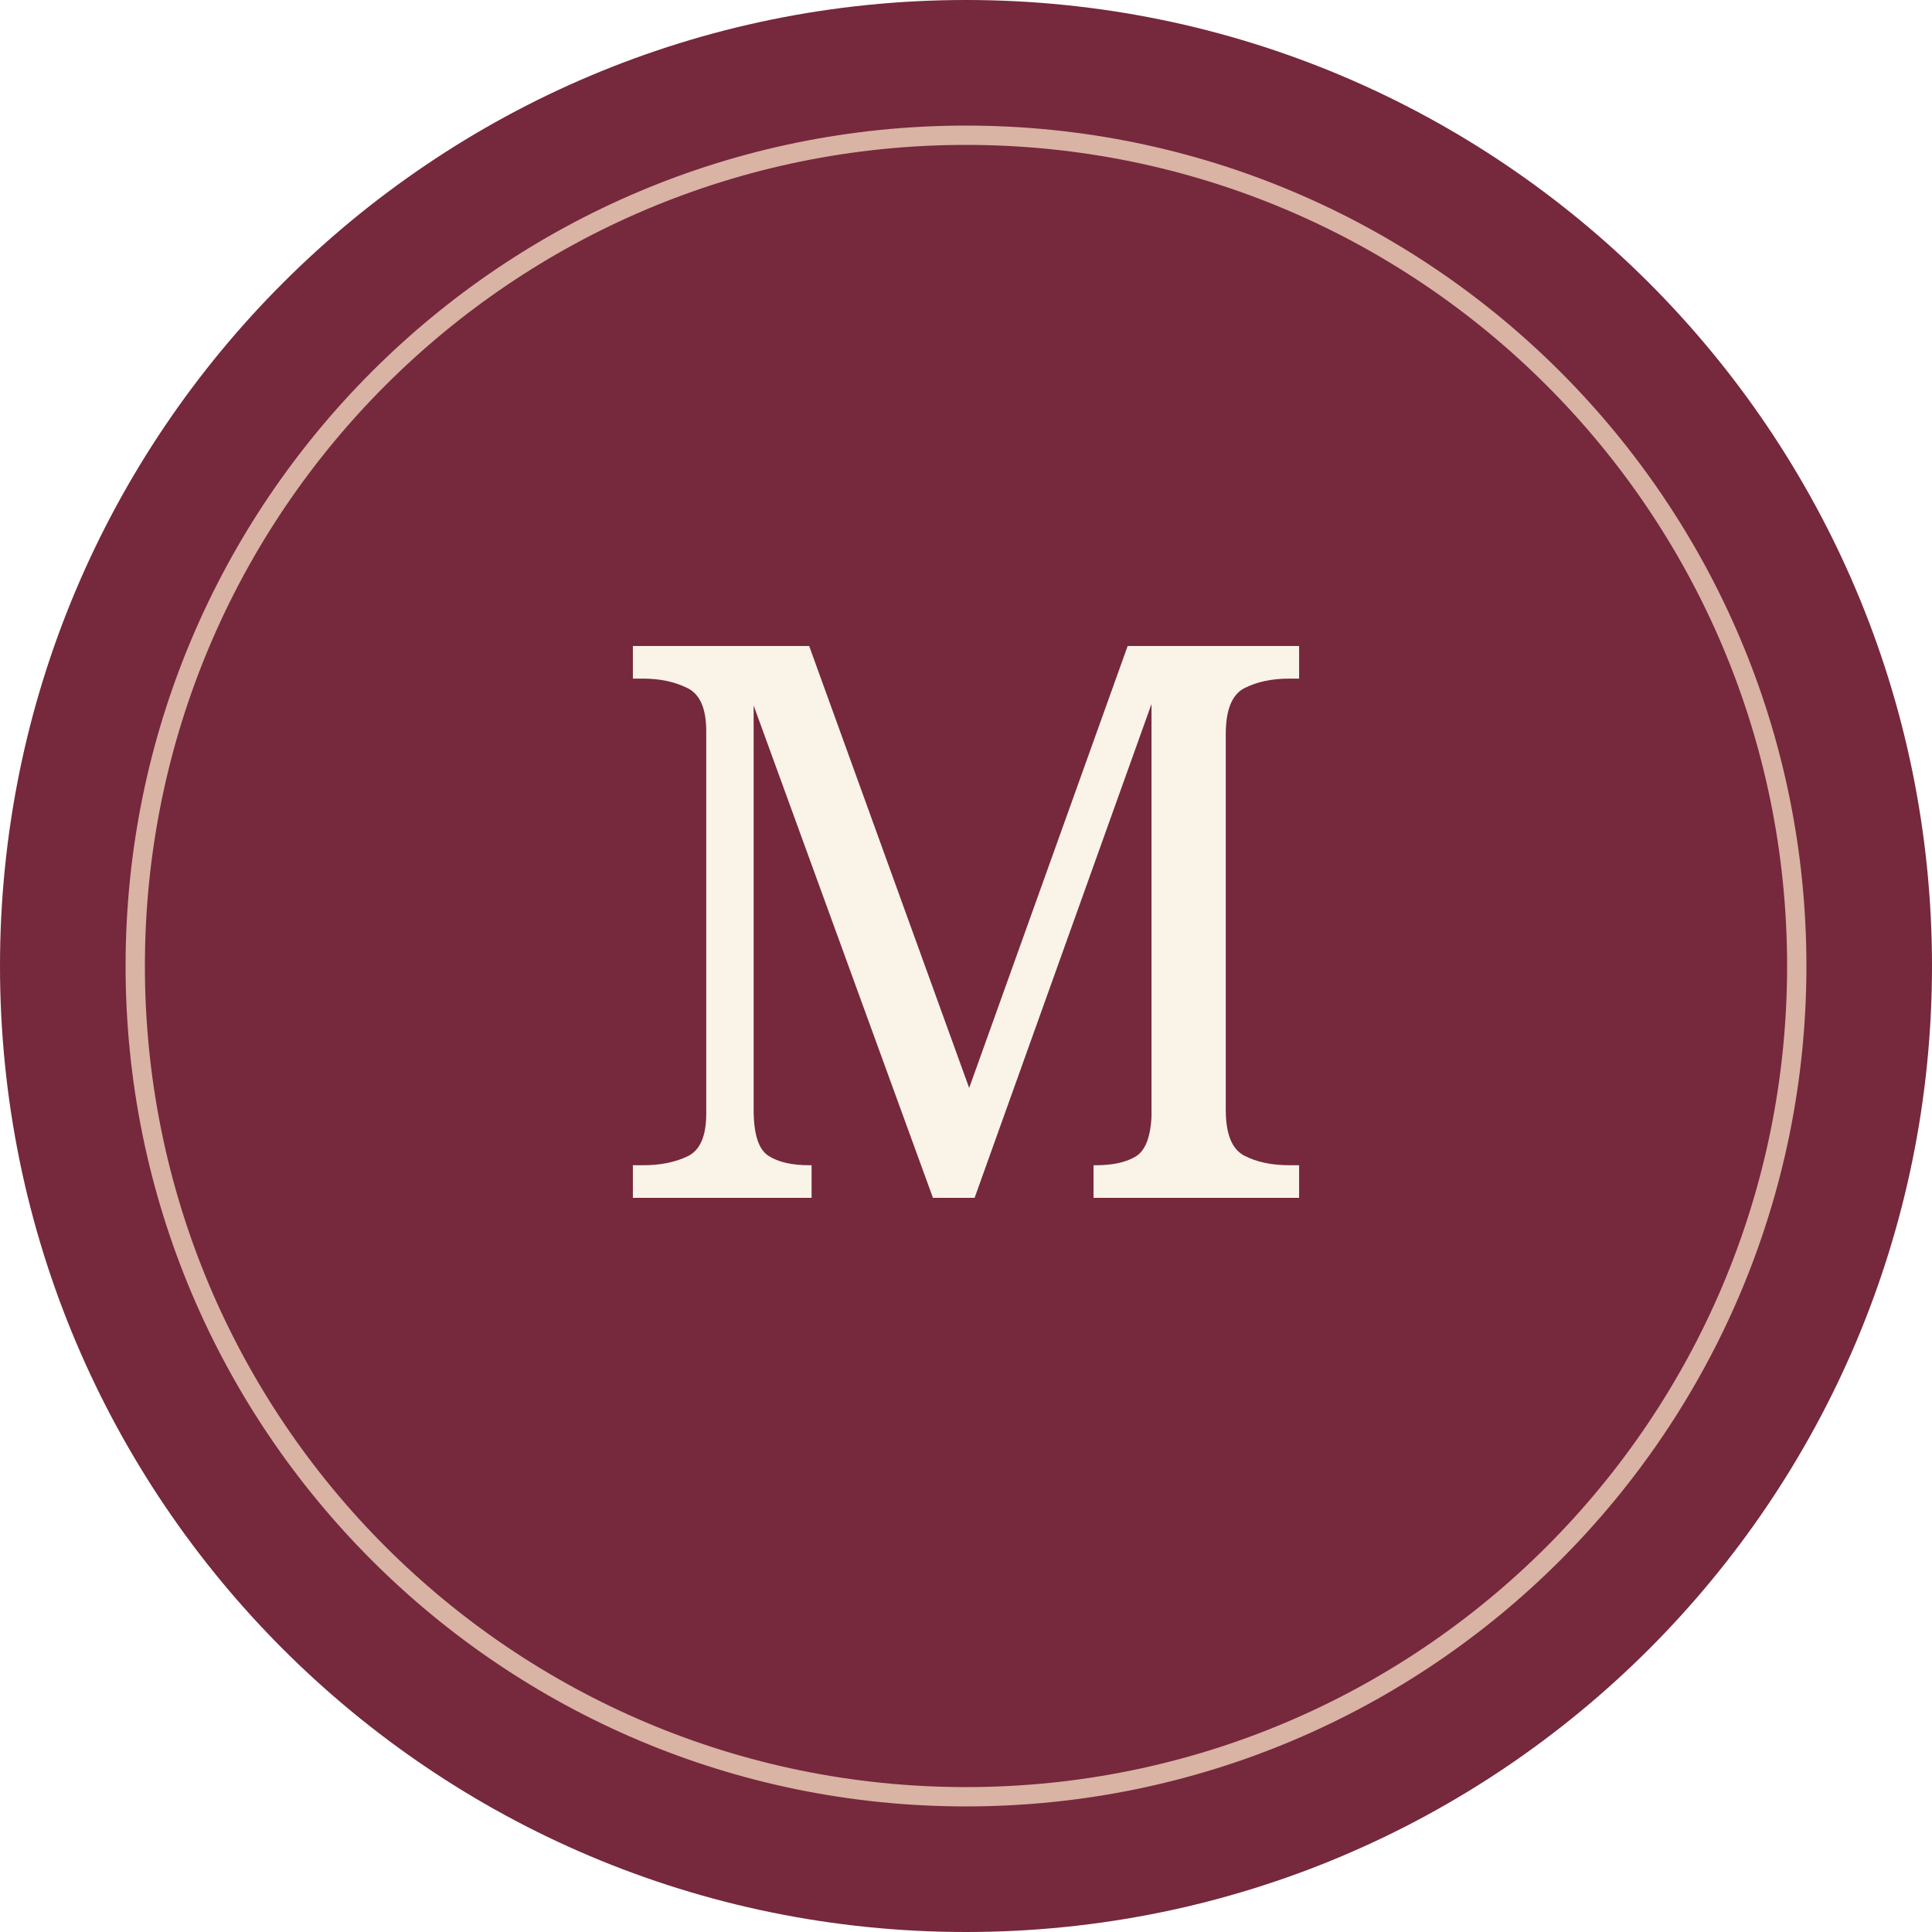
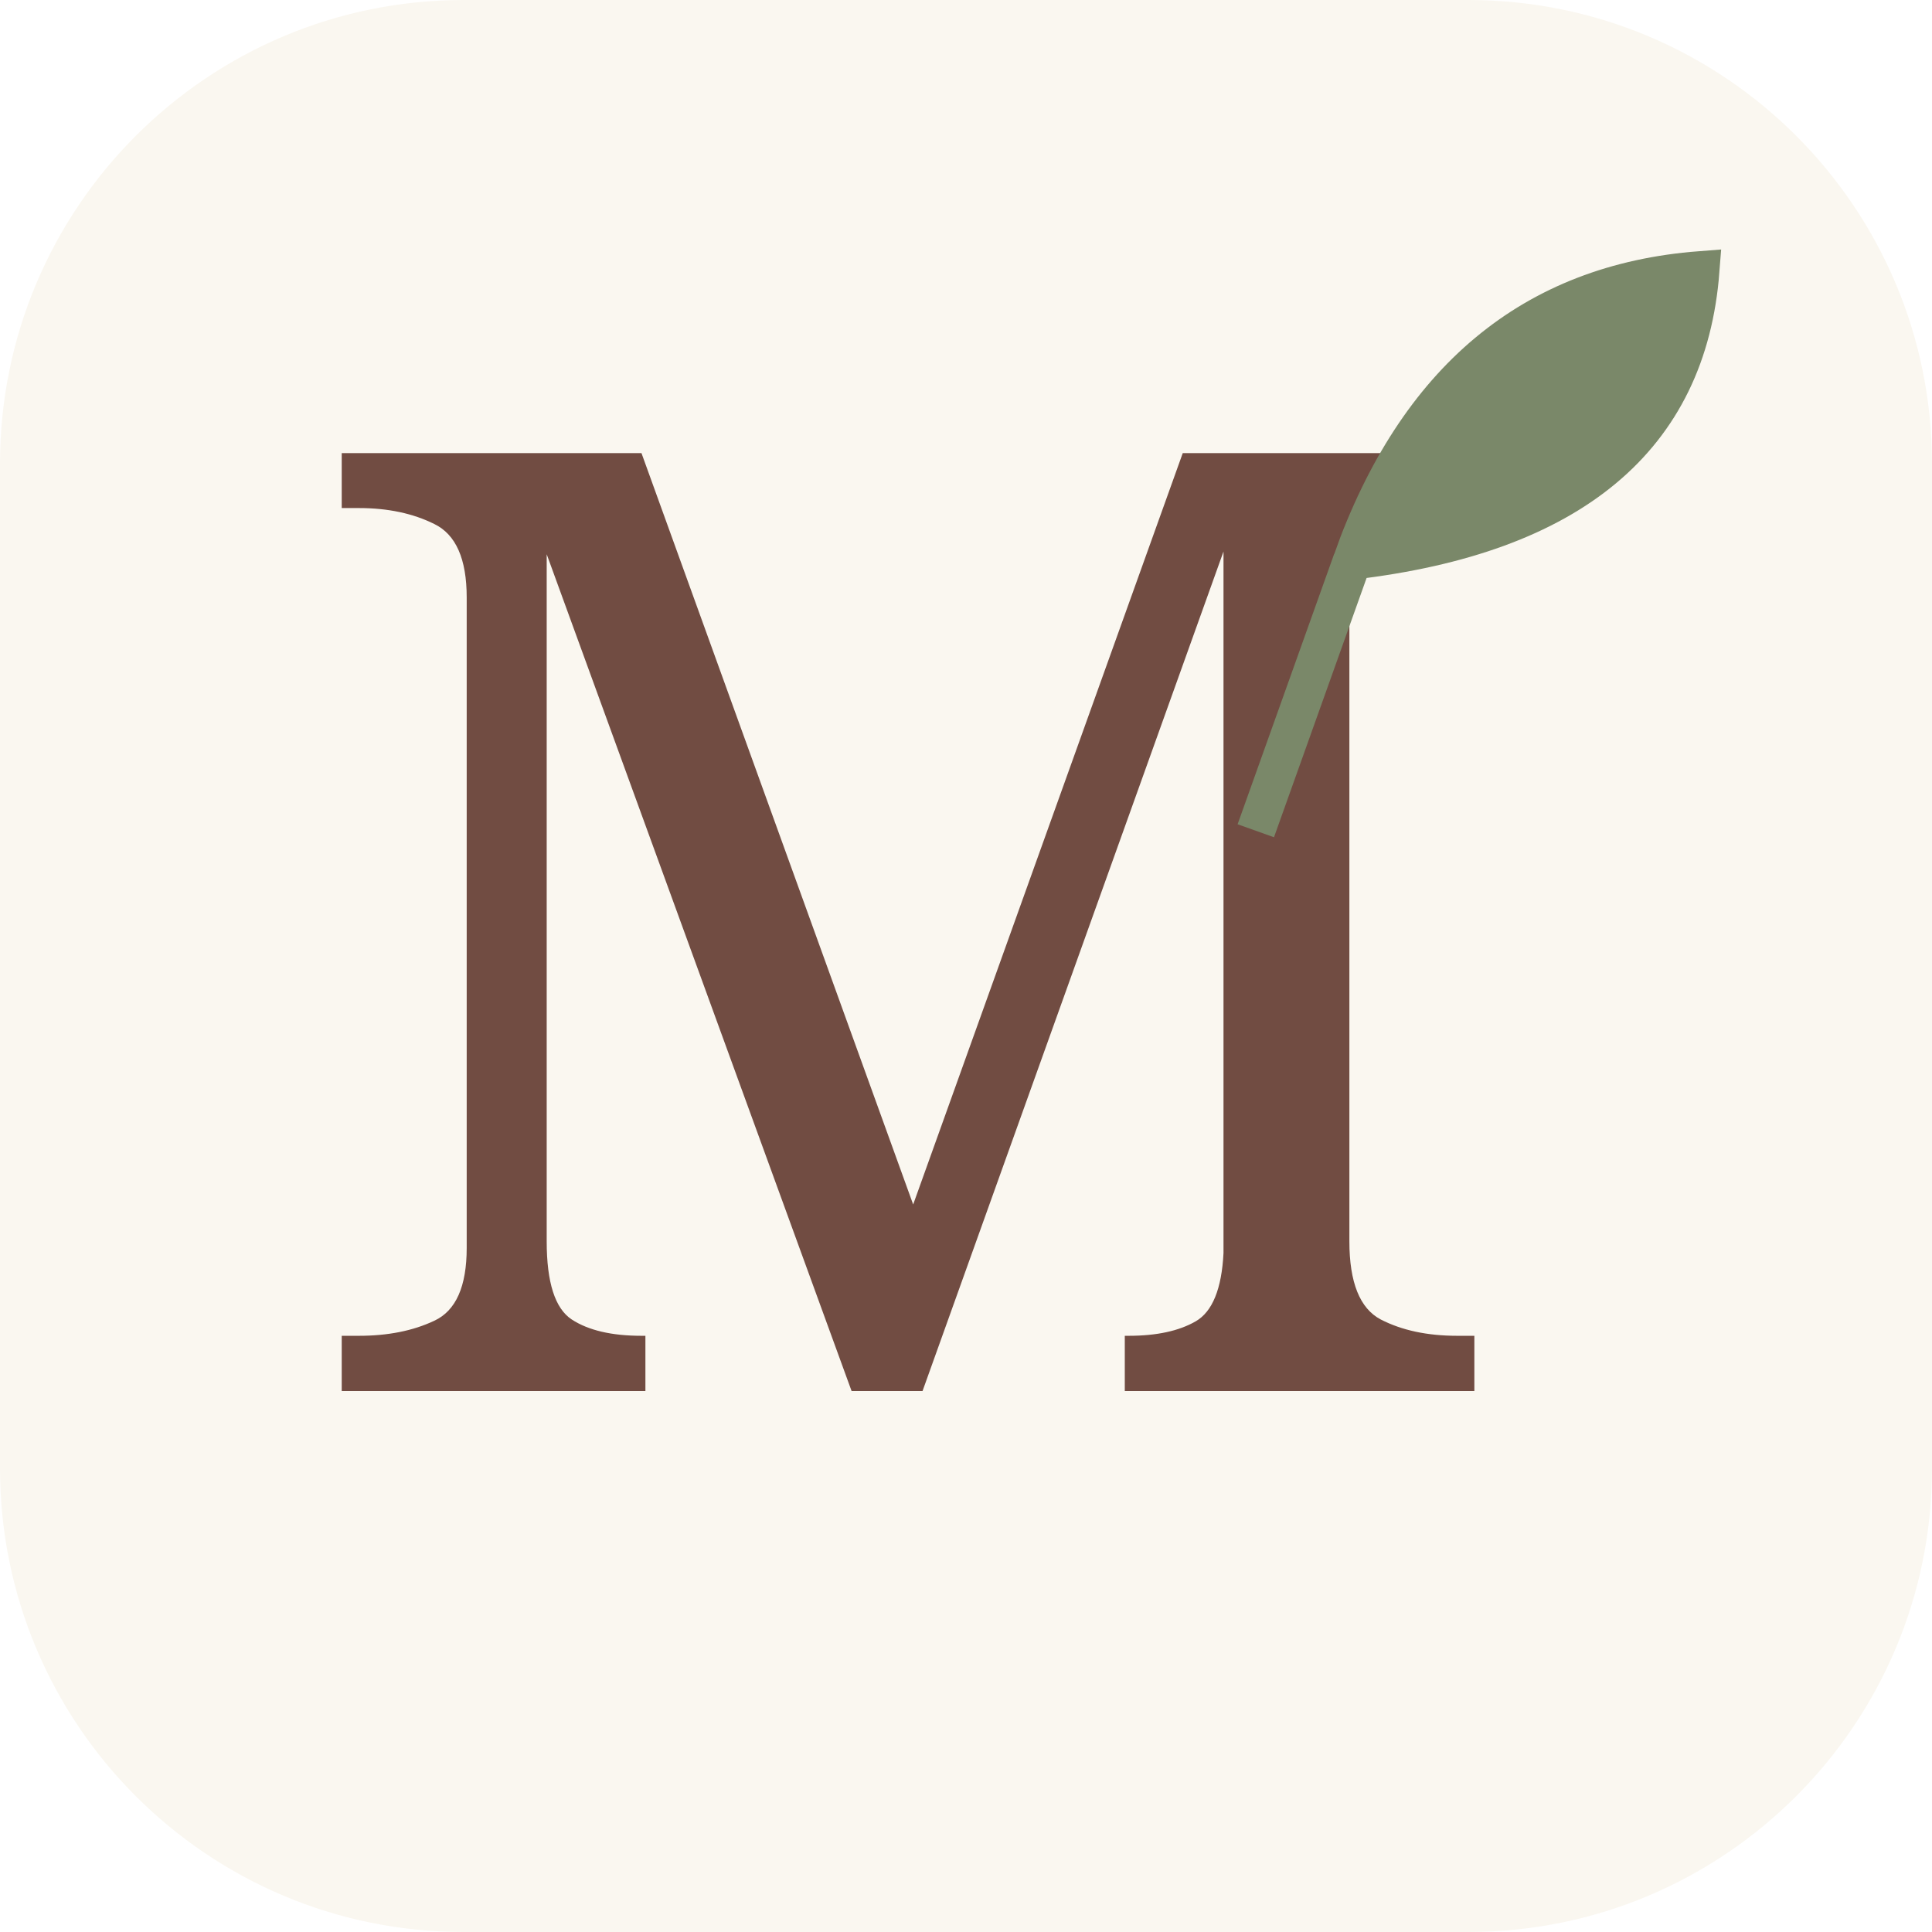
<svg xmlns="http://www.w3.org/2000/svg" viewBox="0 0 100 100">
-   <rect width="100" height="100" rx="50" fill="#76283d" />
-   <text x="50" y="62" fill="#faf3e8" text-anchor="middle" font-family="Georgia,serif" font-size="40">M</text>
-   <circle cx="50" cy="50" r="43" fill="none" stroke="#d9b3a4" stroke-width="1" />
+   <rect width="100" height="100" rx="24" fill="#faf7f0" />
+   <text x="47" y="72" fill="#714c42" text-anchor="middle" font-family="Georgia,serif" font-size="68">M</text>
+   <path d="M70 29Q75 15 88 14Q87 27 70 29ZM70 29L65 43" fill="#7a8869" stroke="#7a8869" stroke-width="2" />
</svg>
